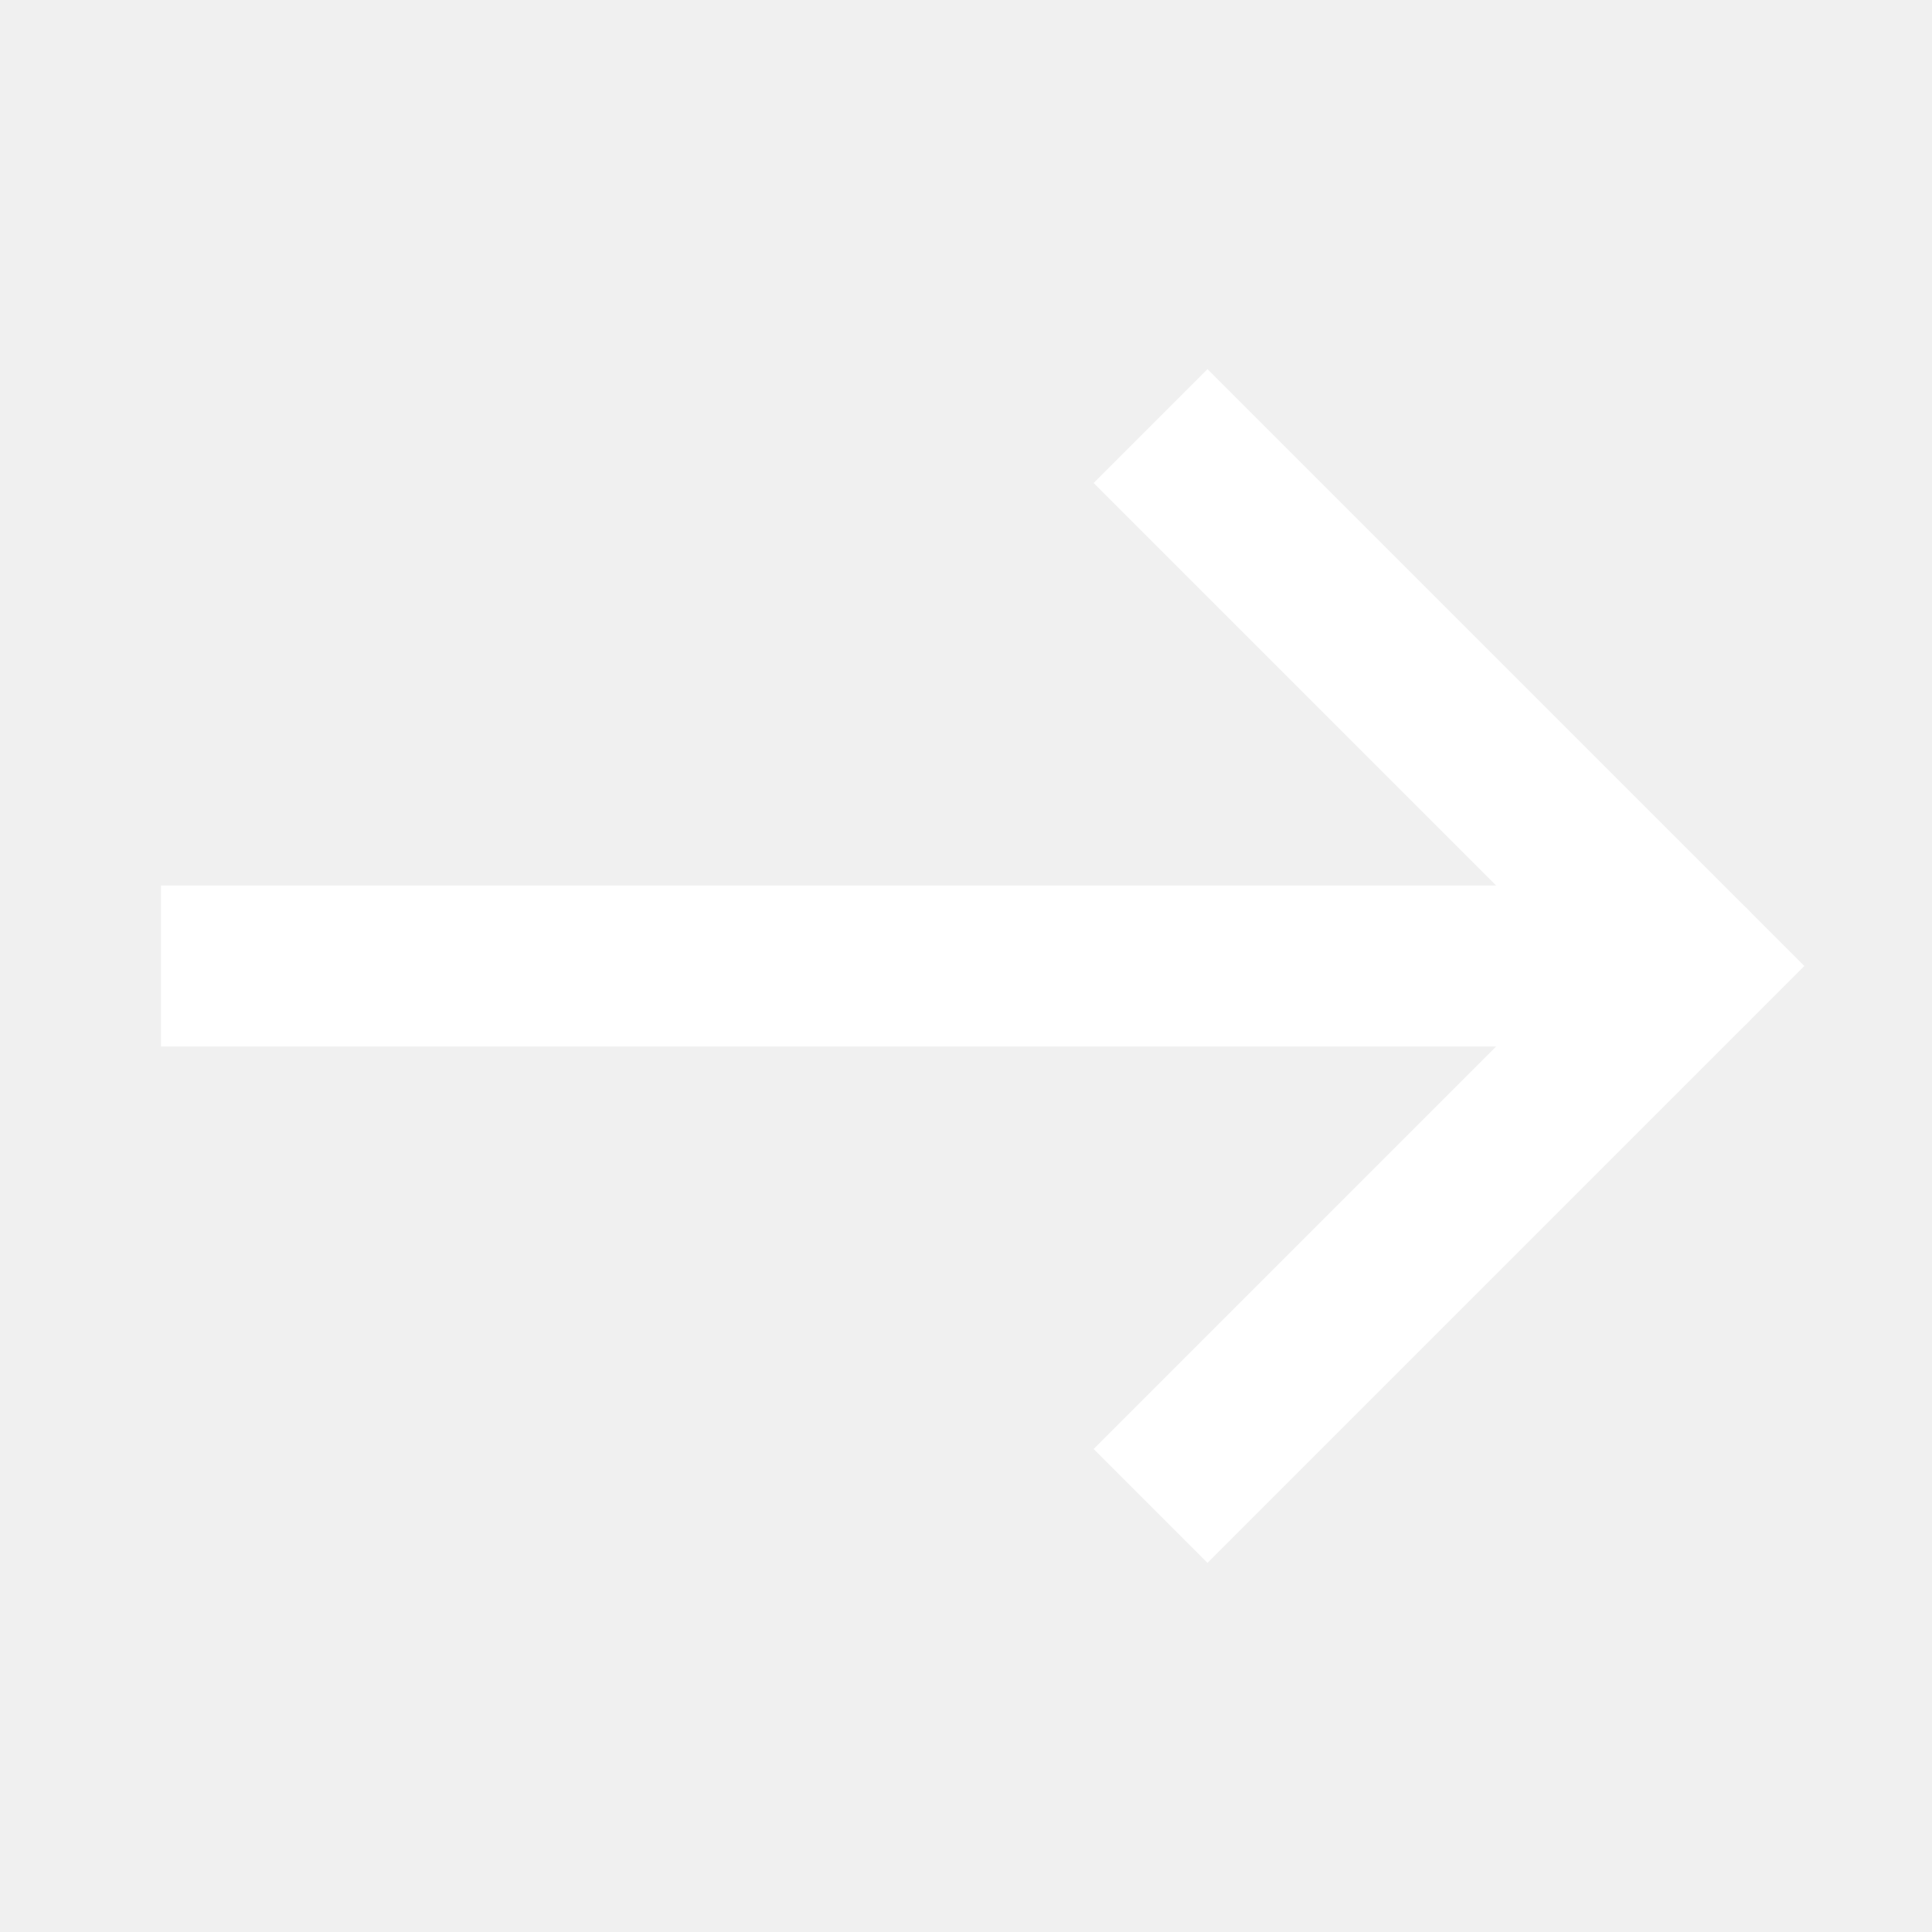
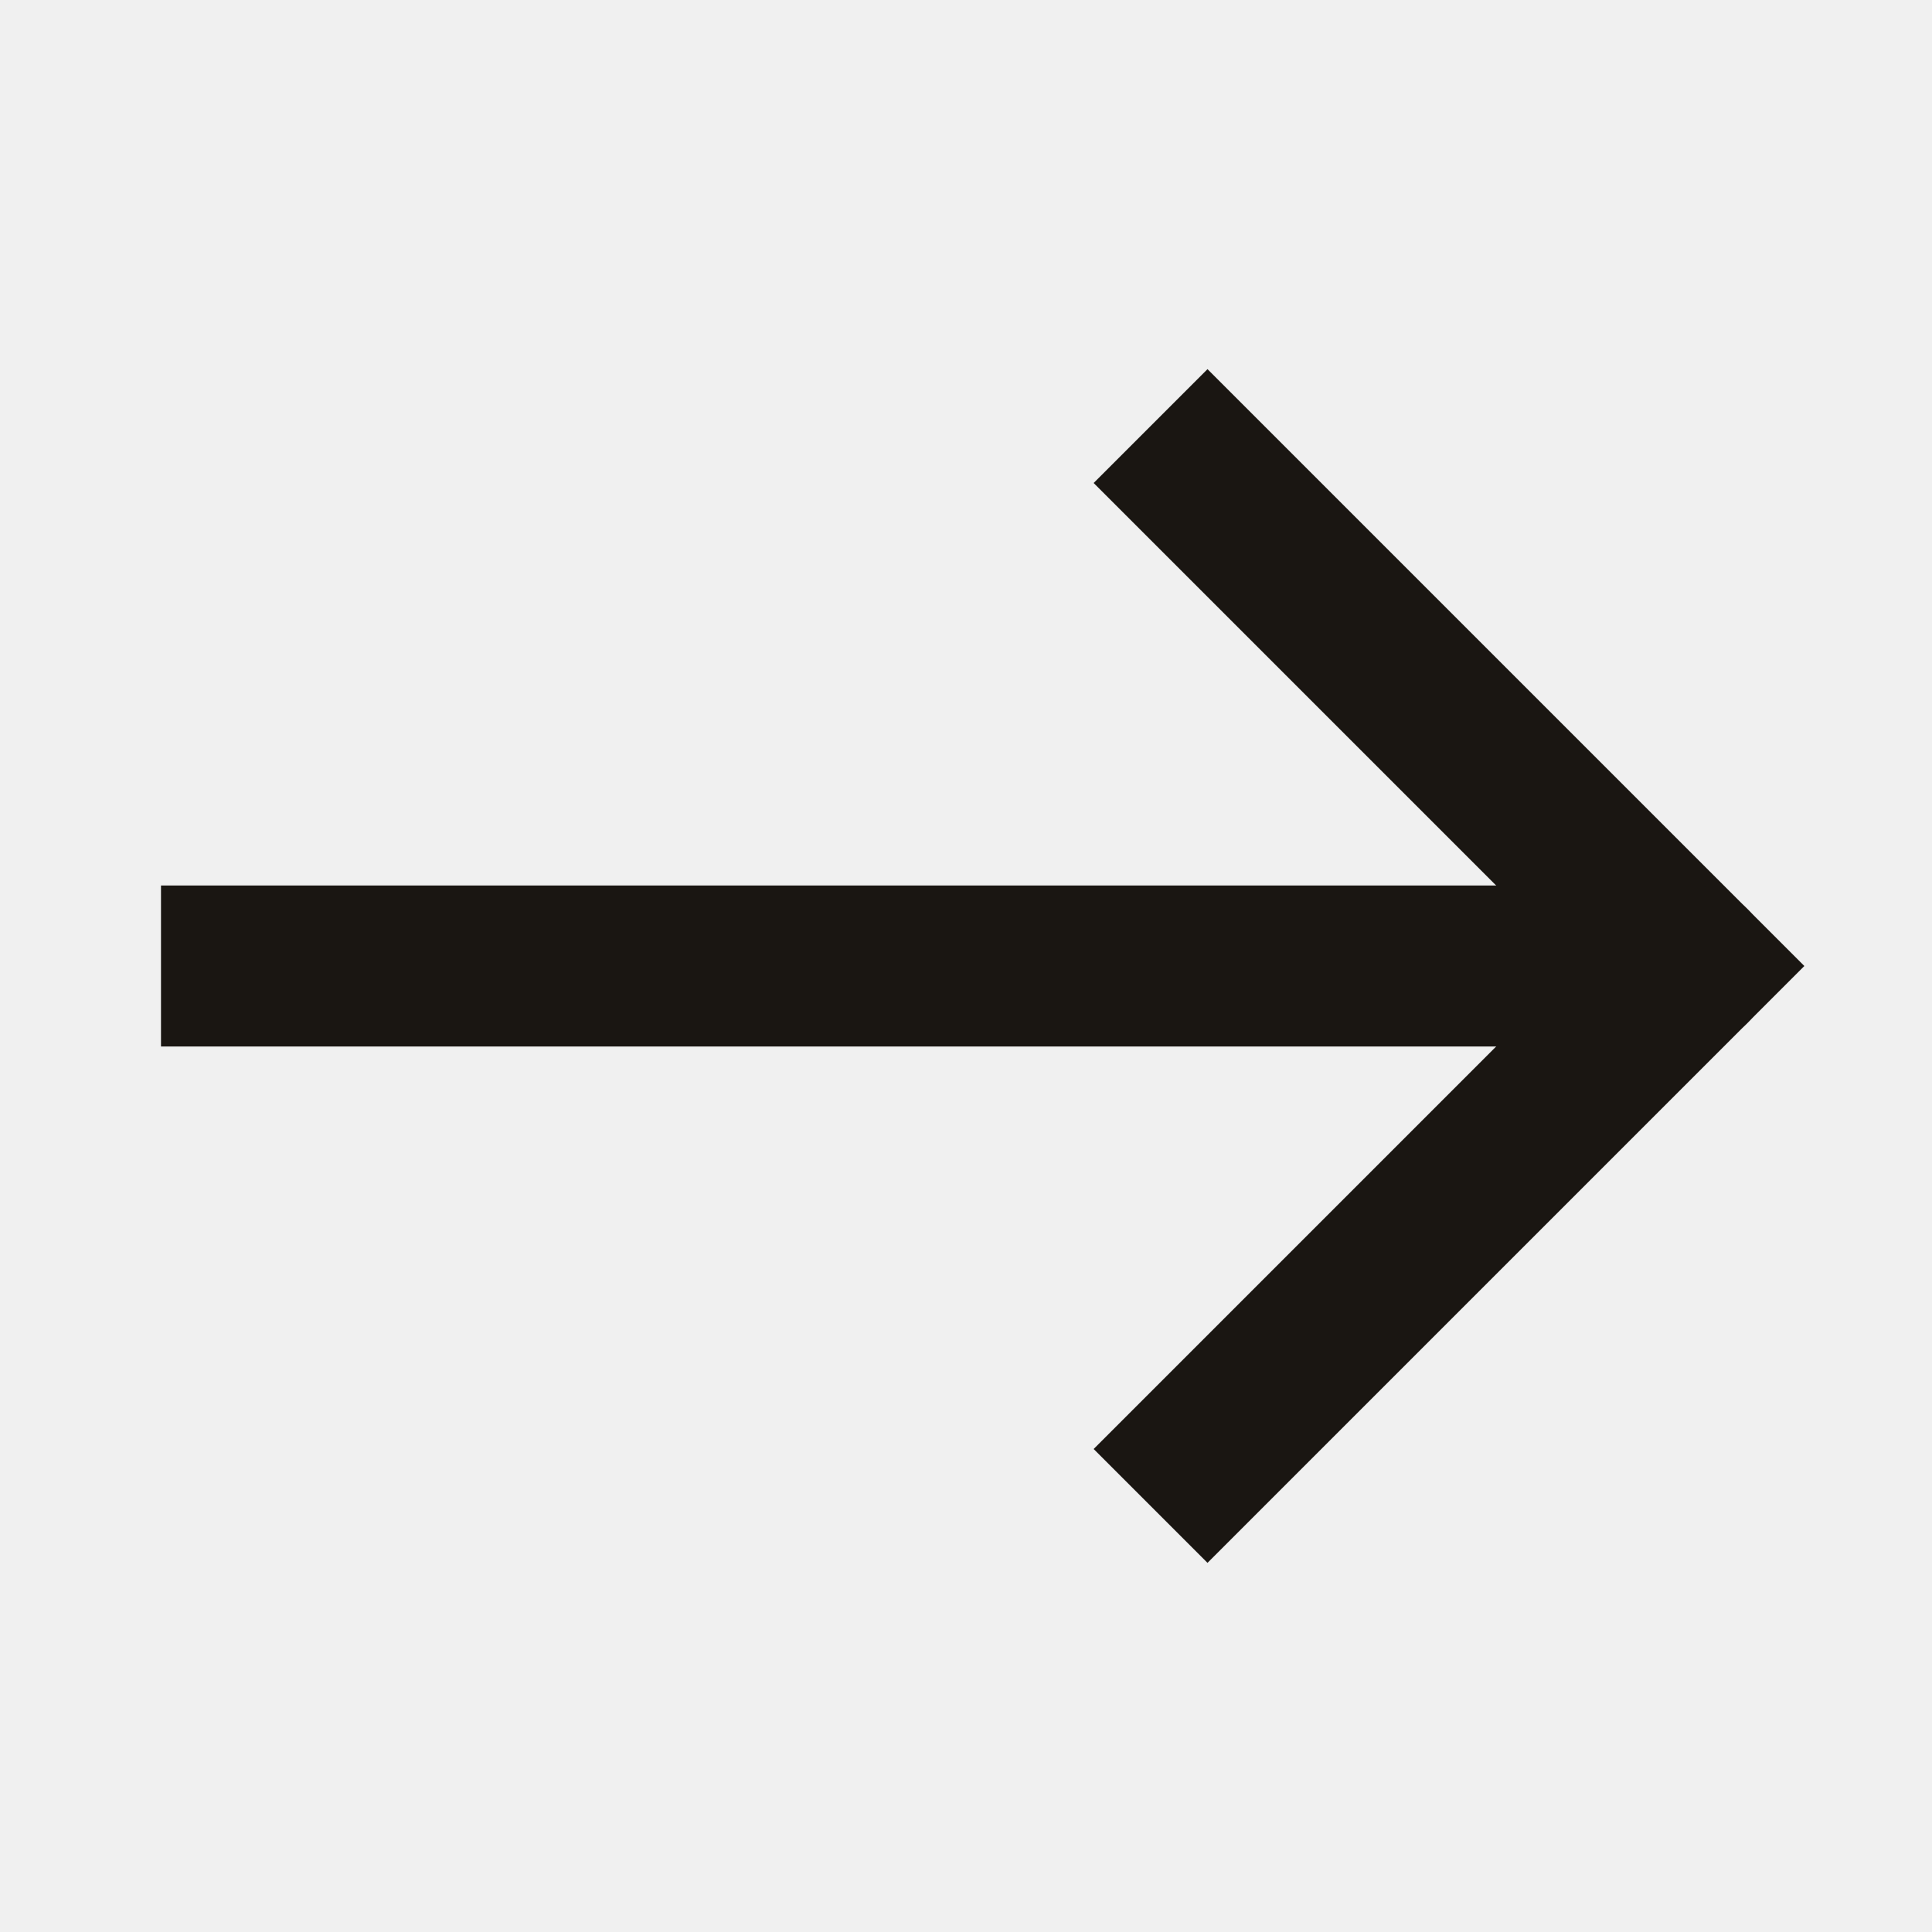
- <svg xmlns="http://www.w3.org/2000/svg" role="img" width="48px" height="48px" viewBox="0 0 24 24" aria-labelledby="arrowRightIconTitle" stroke="#FFFFFF" stroke-width="2" stroke-linecap="square" stroke-linejoin="miter" fill="none" color="#FFFFFF">
+ <svg xmlns="http://www.w3.org/2000/svg" role="img" width="48px" height="48px" viewBox="0 0 24 24" aria-labelledby="arrowRightIconTitle" stroke="#1A1612" stroke-width="2" stroke-linecap="square" stroke-linejoin="miter" fill="none" color="#1A1612">
  <path d="M15 18l6-6-6-6" />
  <path d="M3 12h17" />
  <path stroke-linecap="round" d="M21 12h-1" />
</svg>
